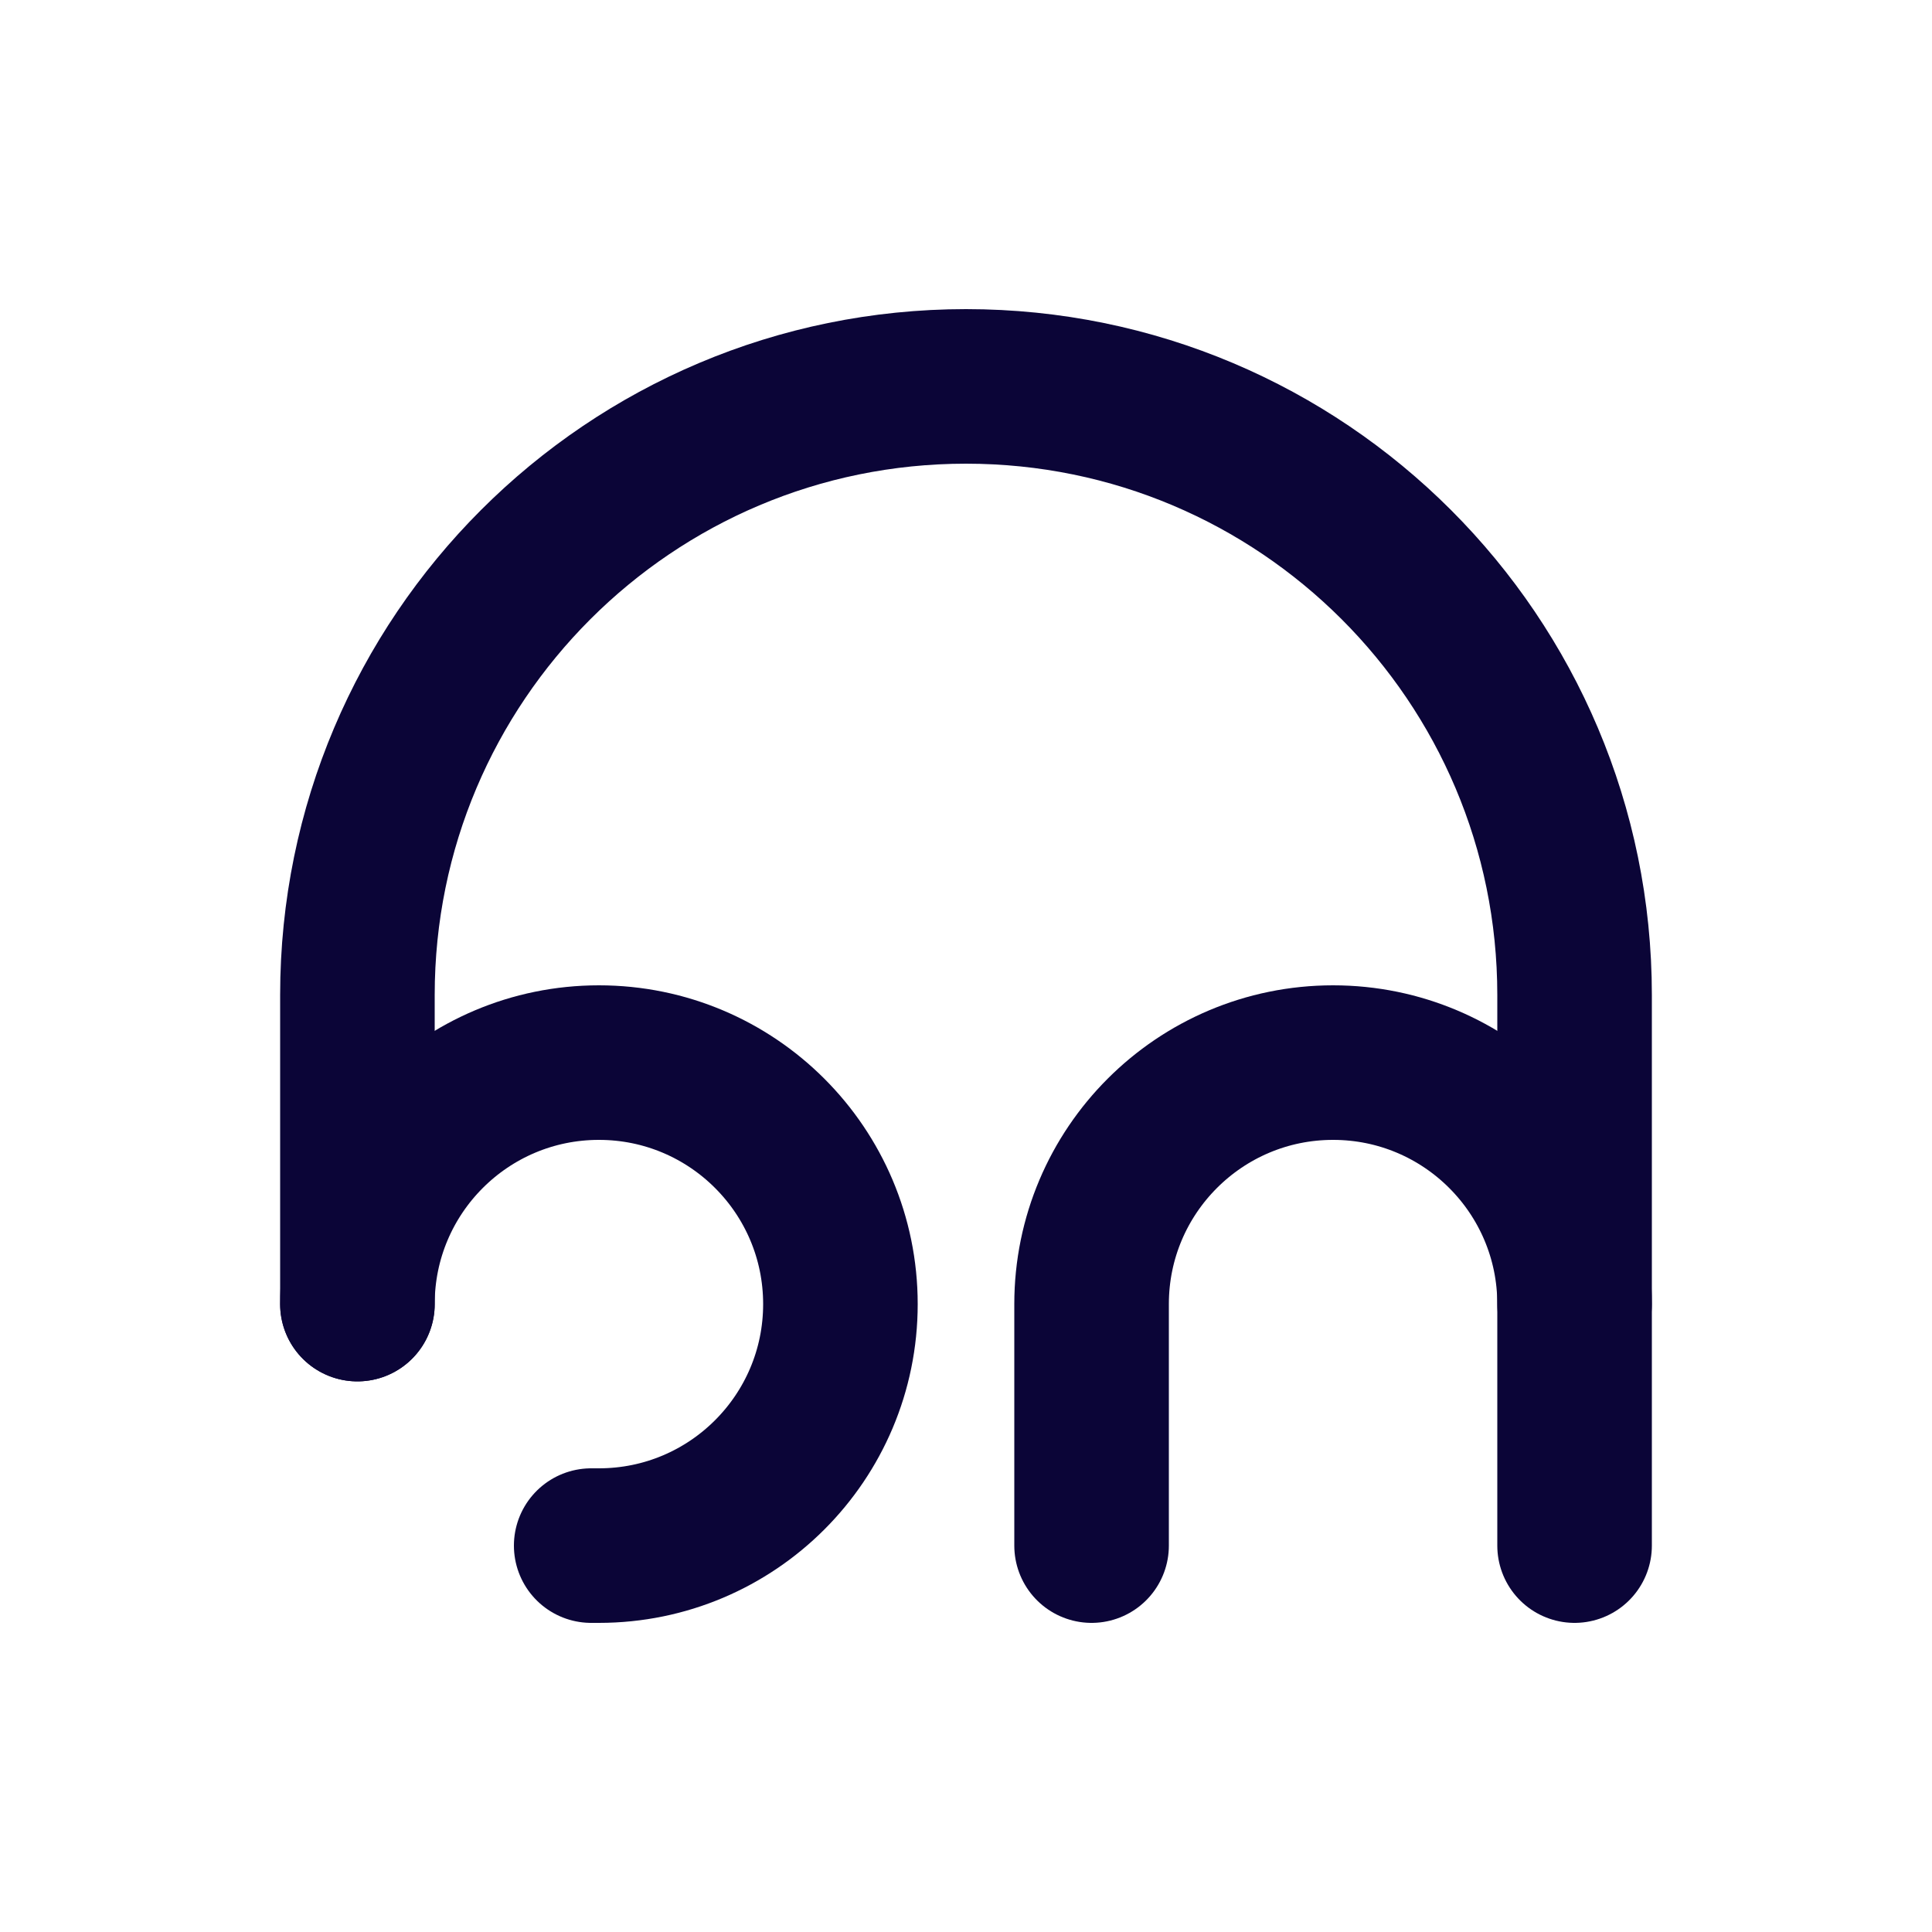
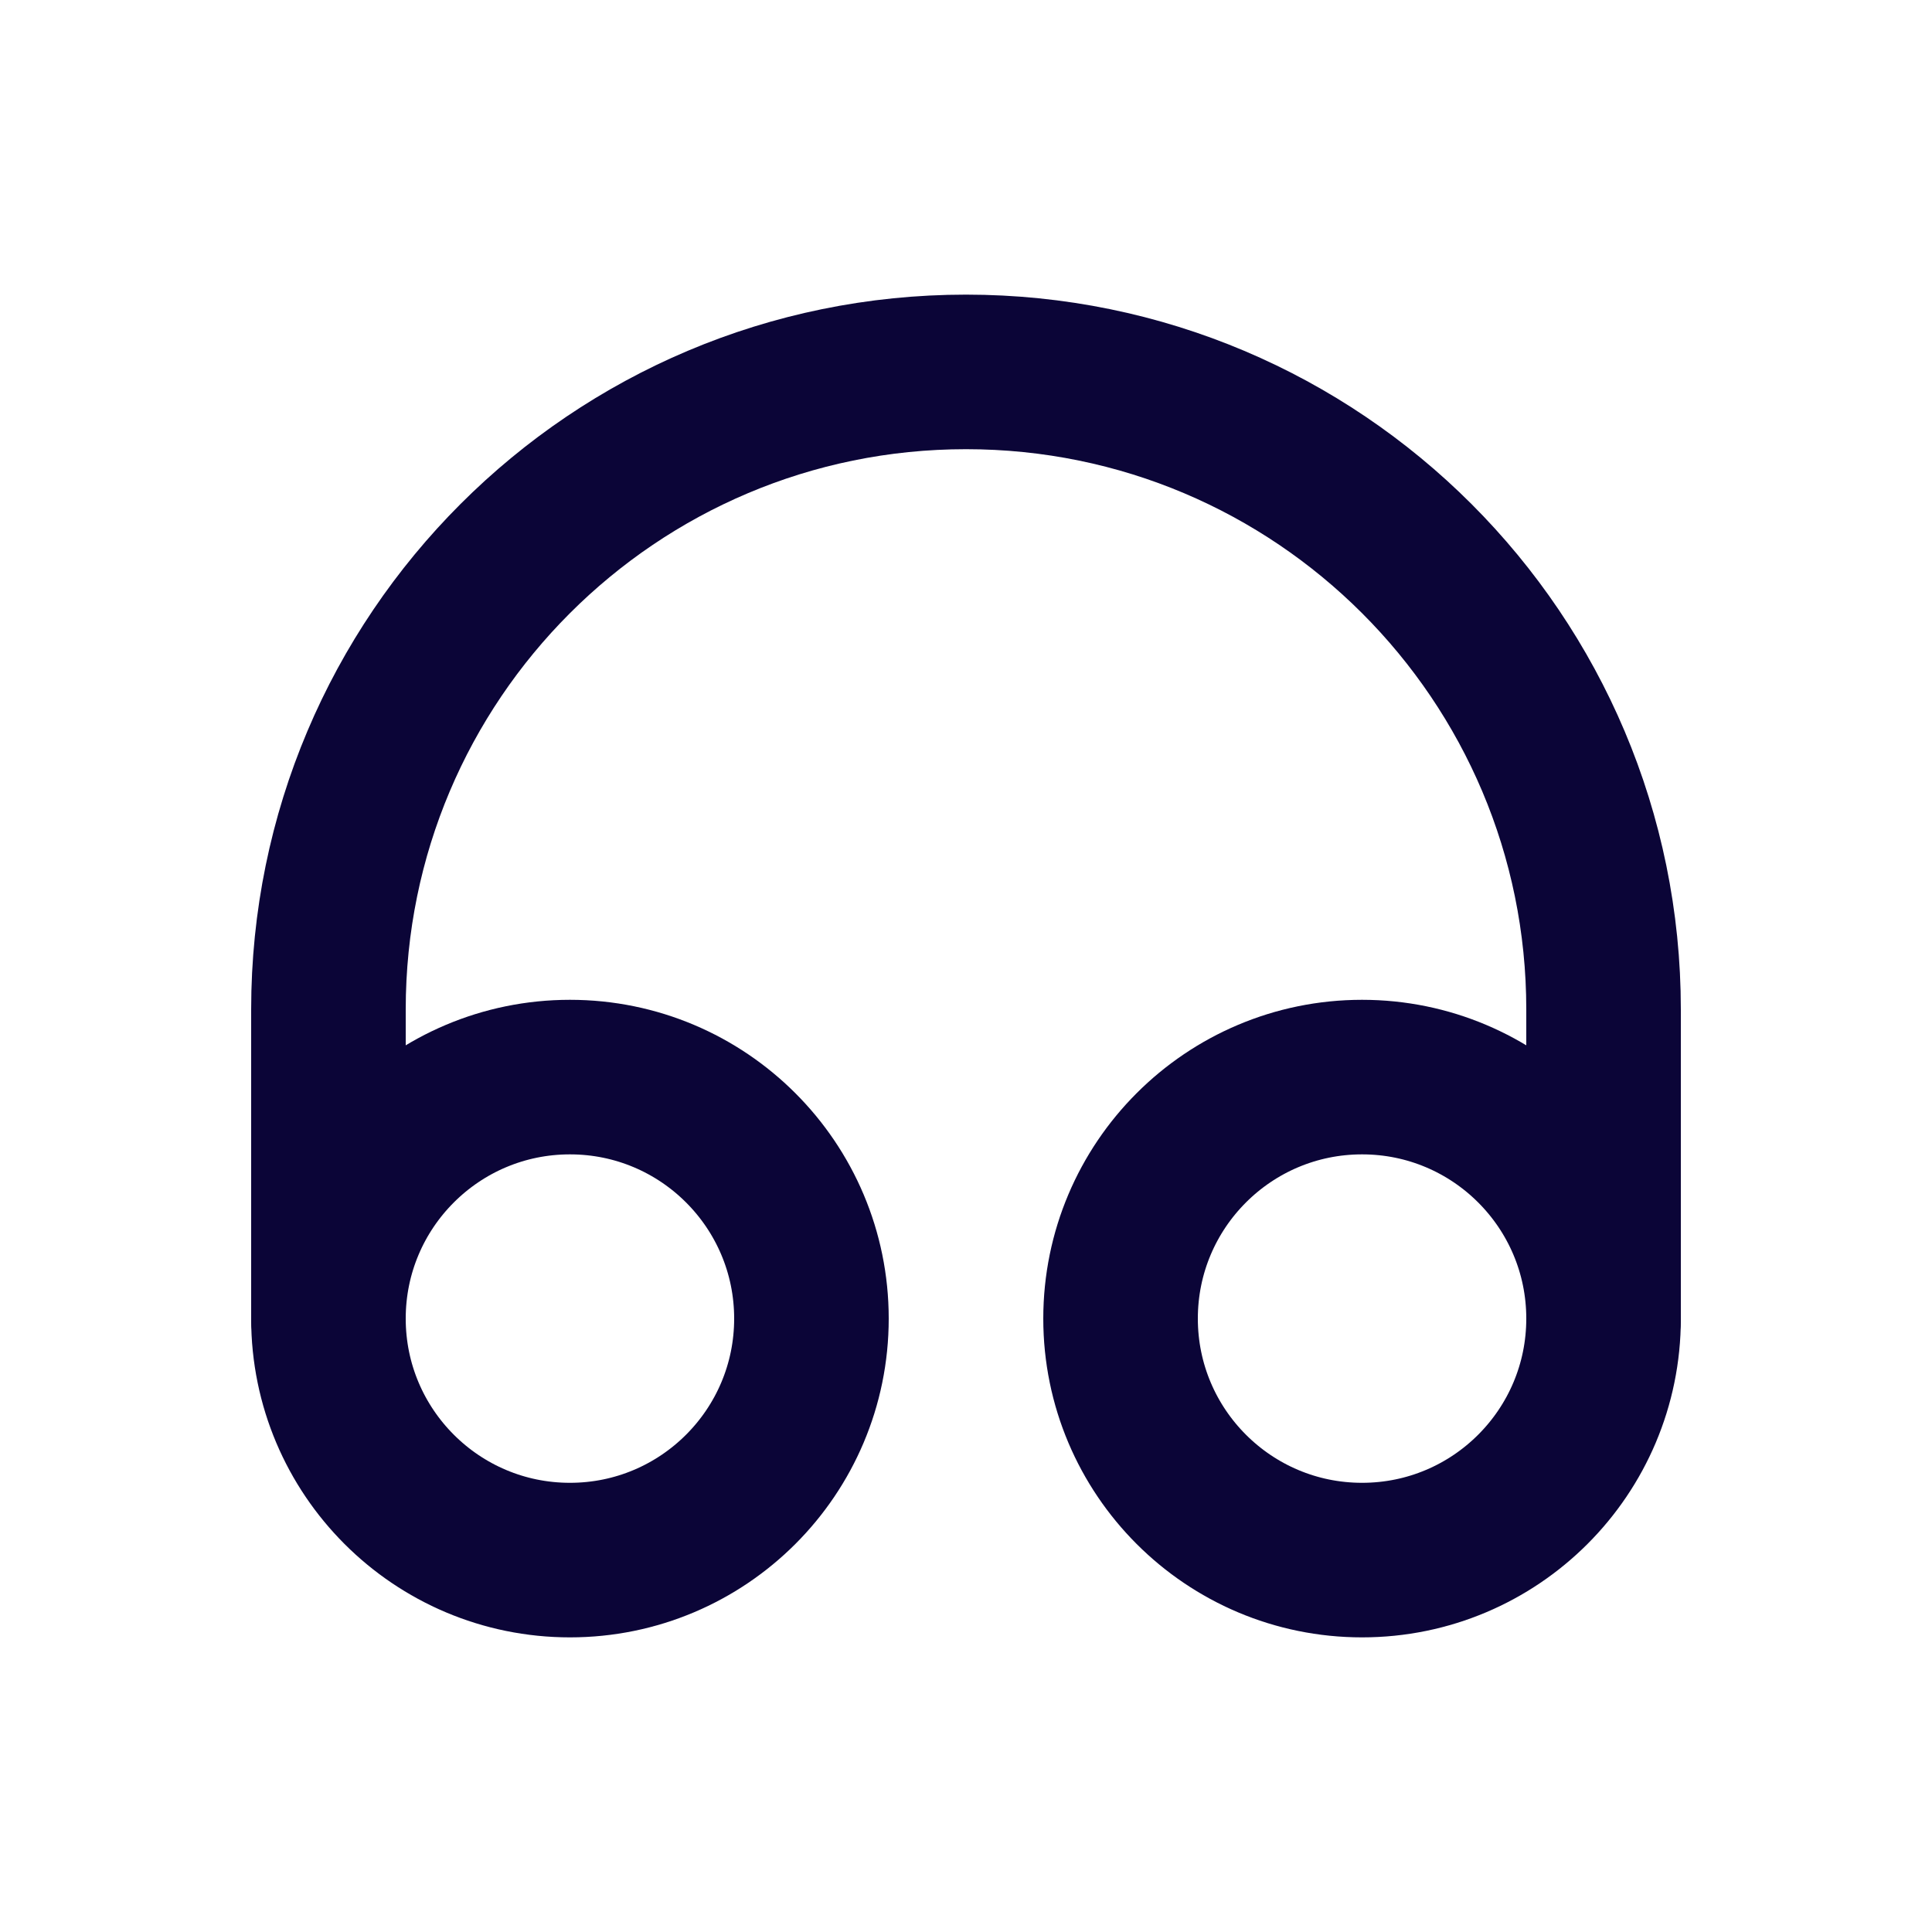
<svg xmlns="http://www.w3.org/2000/svg" width="200" height="200" viewBox="0 0 200 200" role="img" aria-label="listening">
  <g fill="none" stroke="#0b0537" stroke-width="16" stroke-linecap="round" stroke-linejoin="round">
-     <path d="M37 135a25 25 0 1 1 25 25H61.2" />
-     <path d="M37 135V103a63 63 0 0 1 126 0V160" />
-     <path d="M113 160V135a25 25 0 0 1 50 0" />
+     <path d="M59 111.5a25 25 0 1 1 0 50a25 25 0 1 1 0-50z" />
+     <path d="M141 111.5a25 25 0 1 1 0 50a25 25 0 1 1 0-50z" />
+     <path d="M34 136.5V104.5a66 66 0 0 1 132 0V136.5" />
  </g>
</svg>
